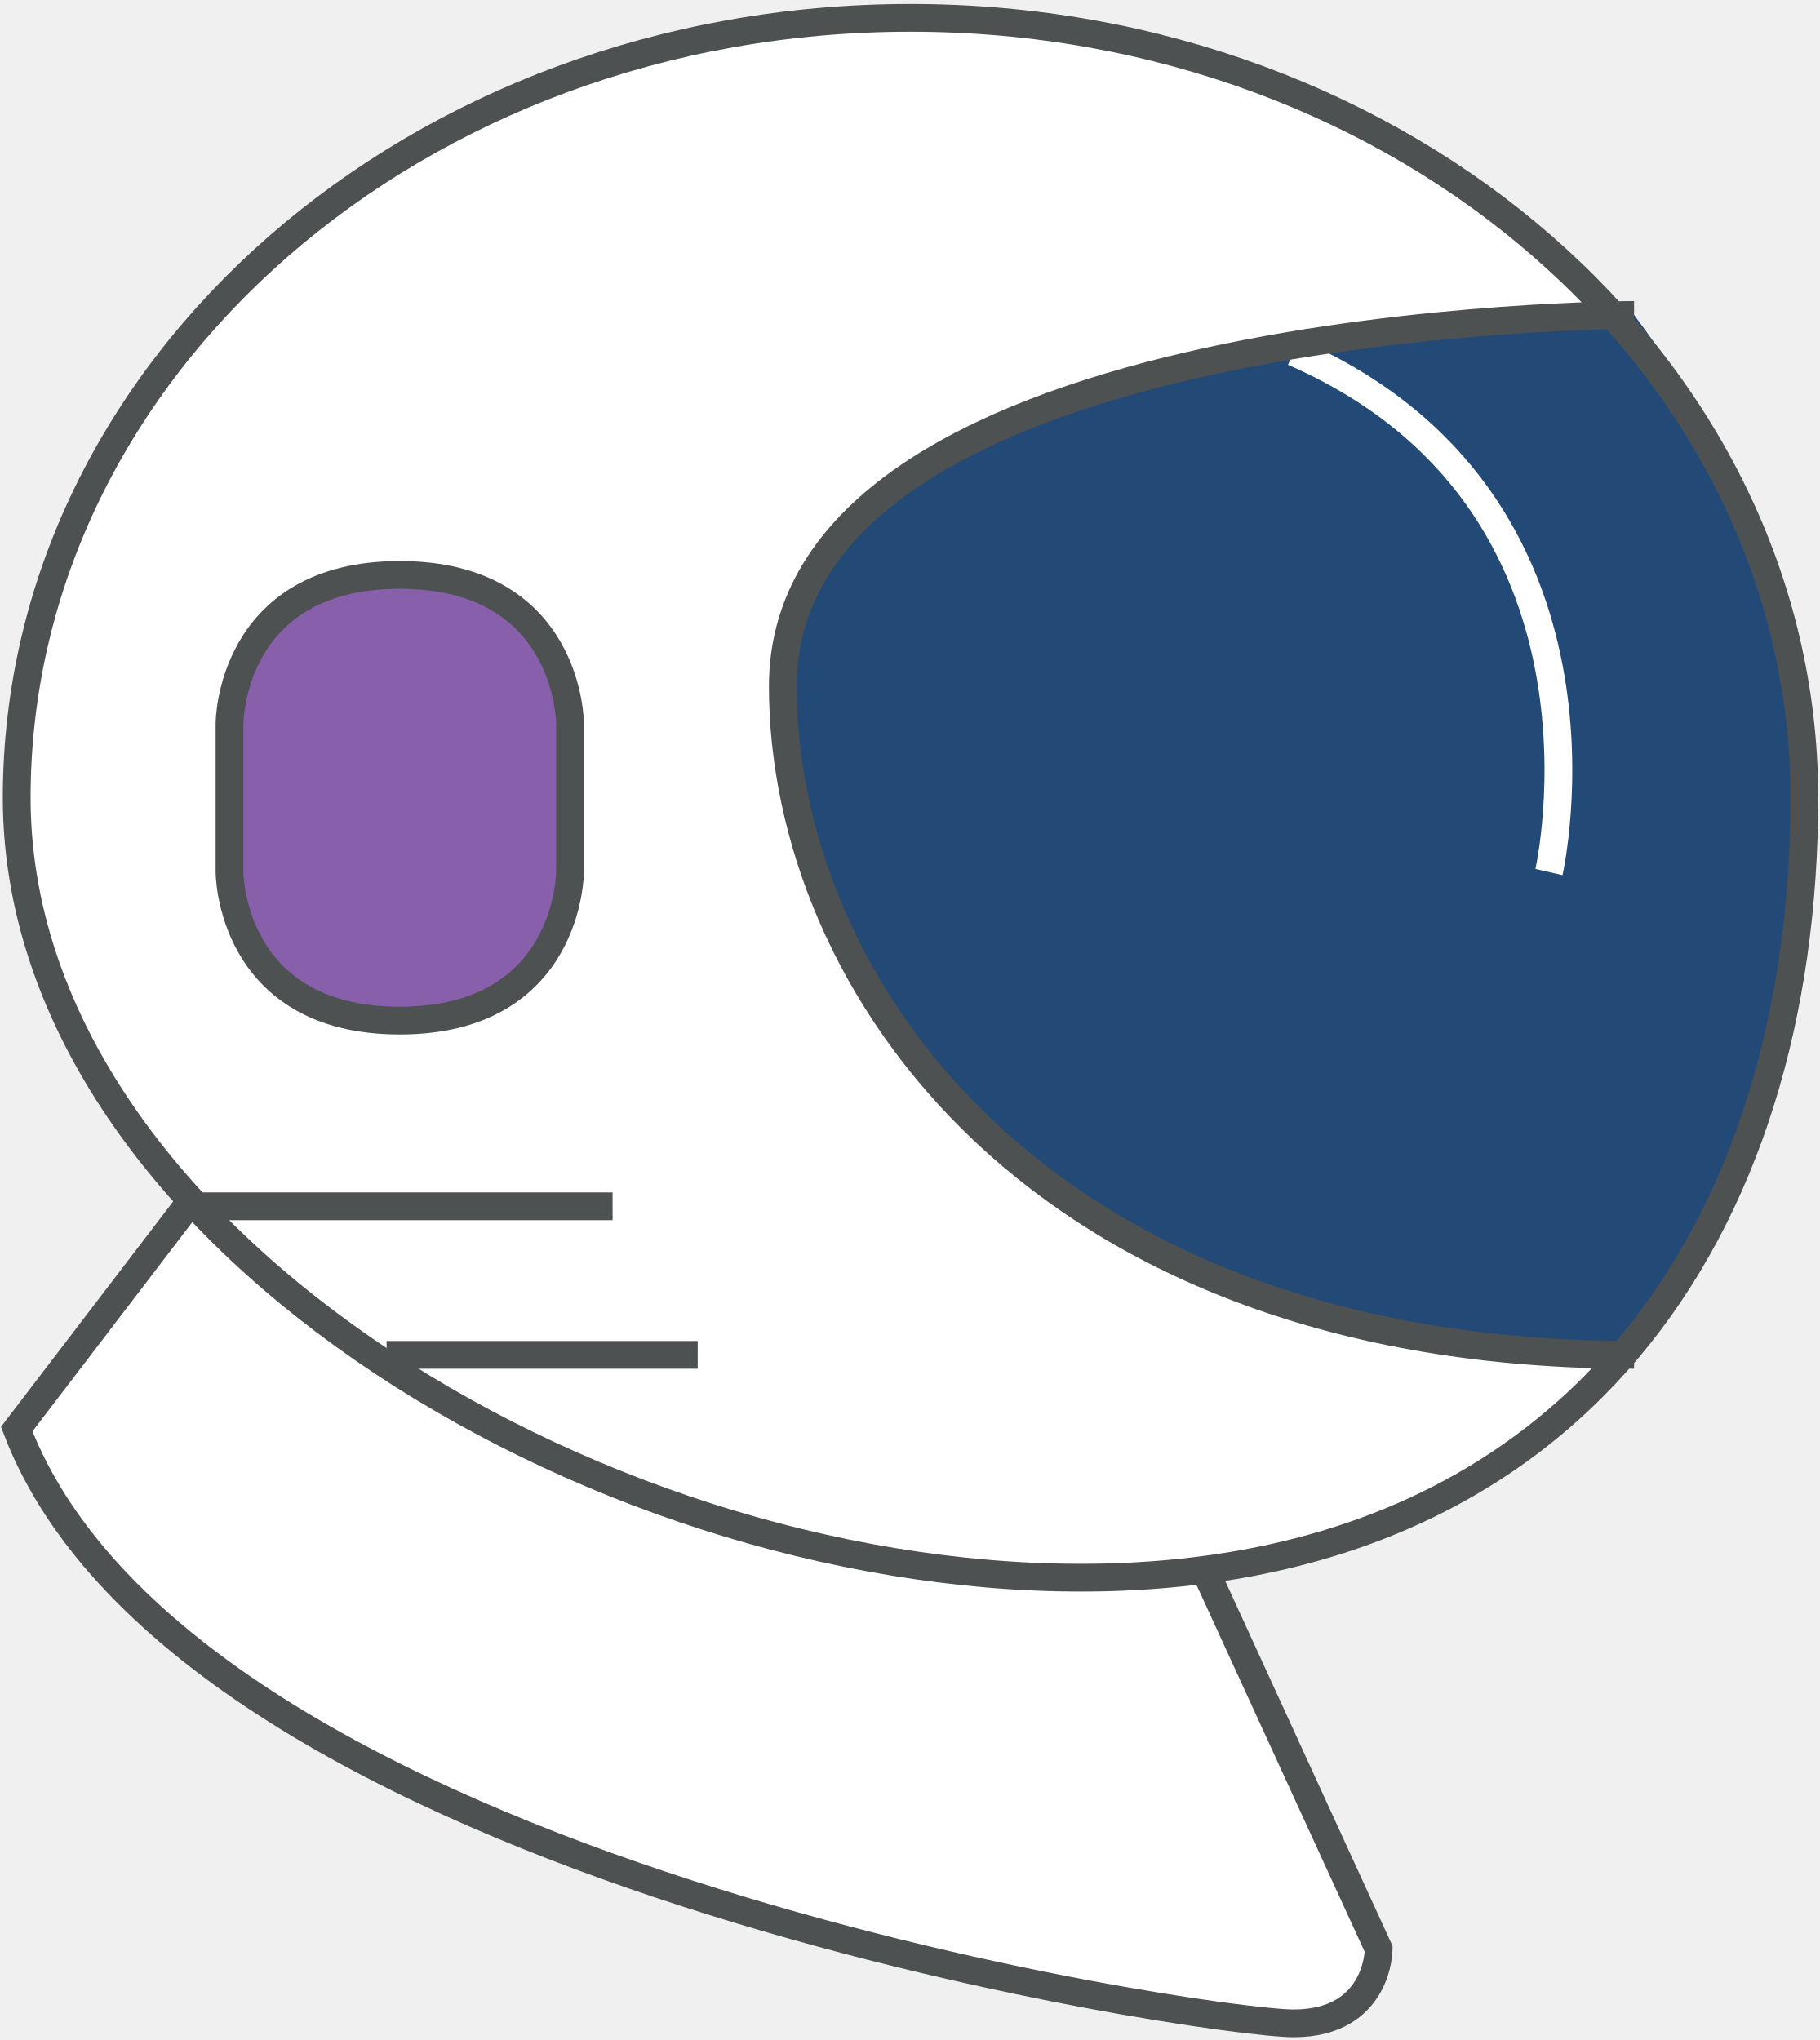
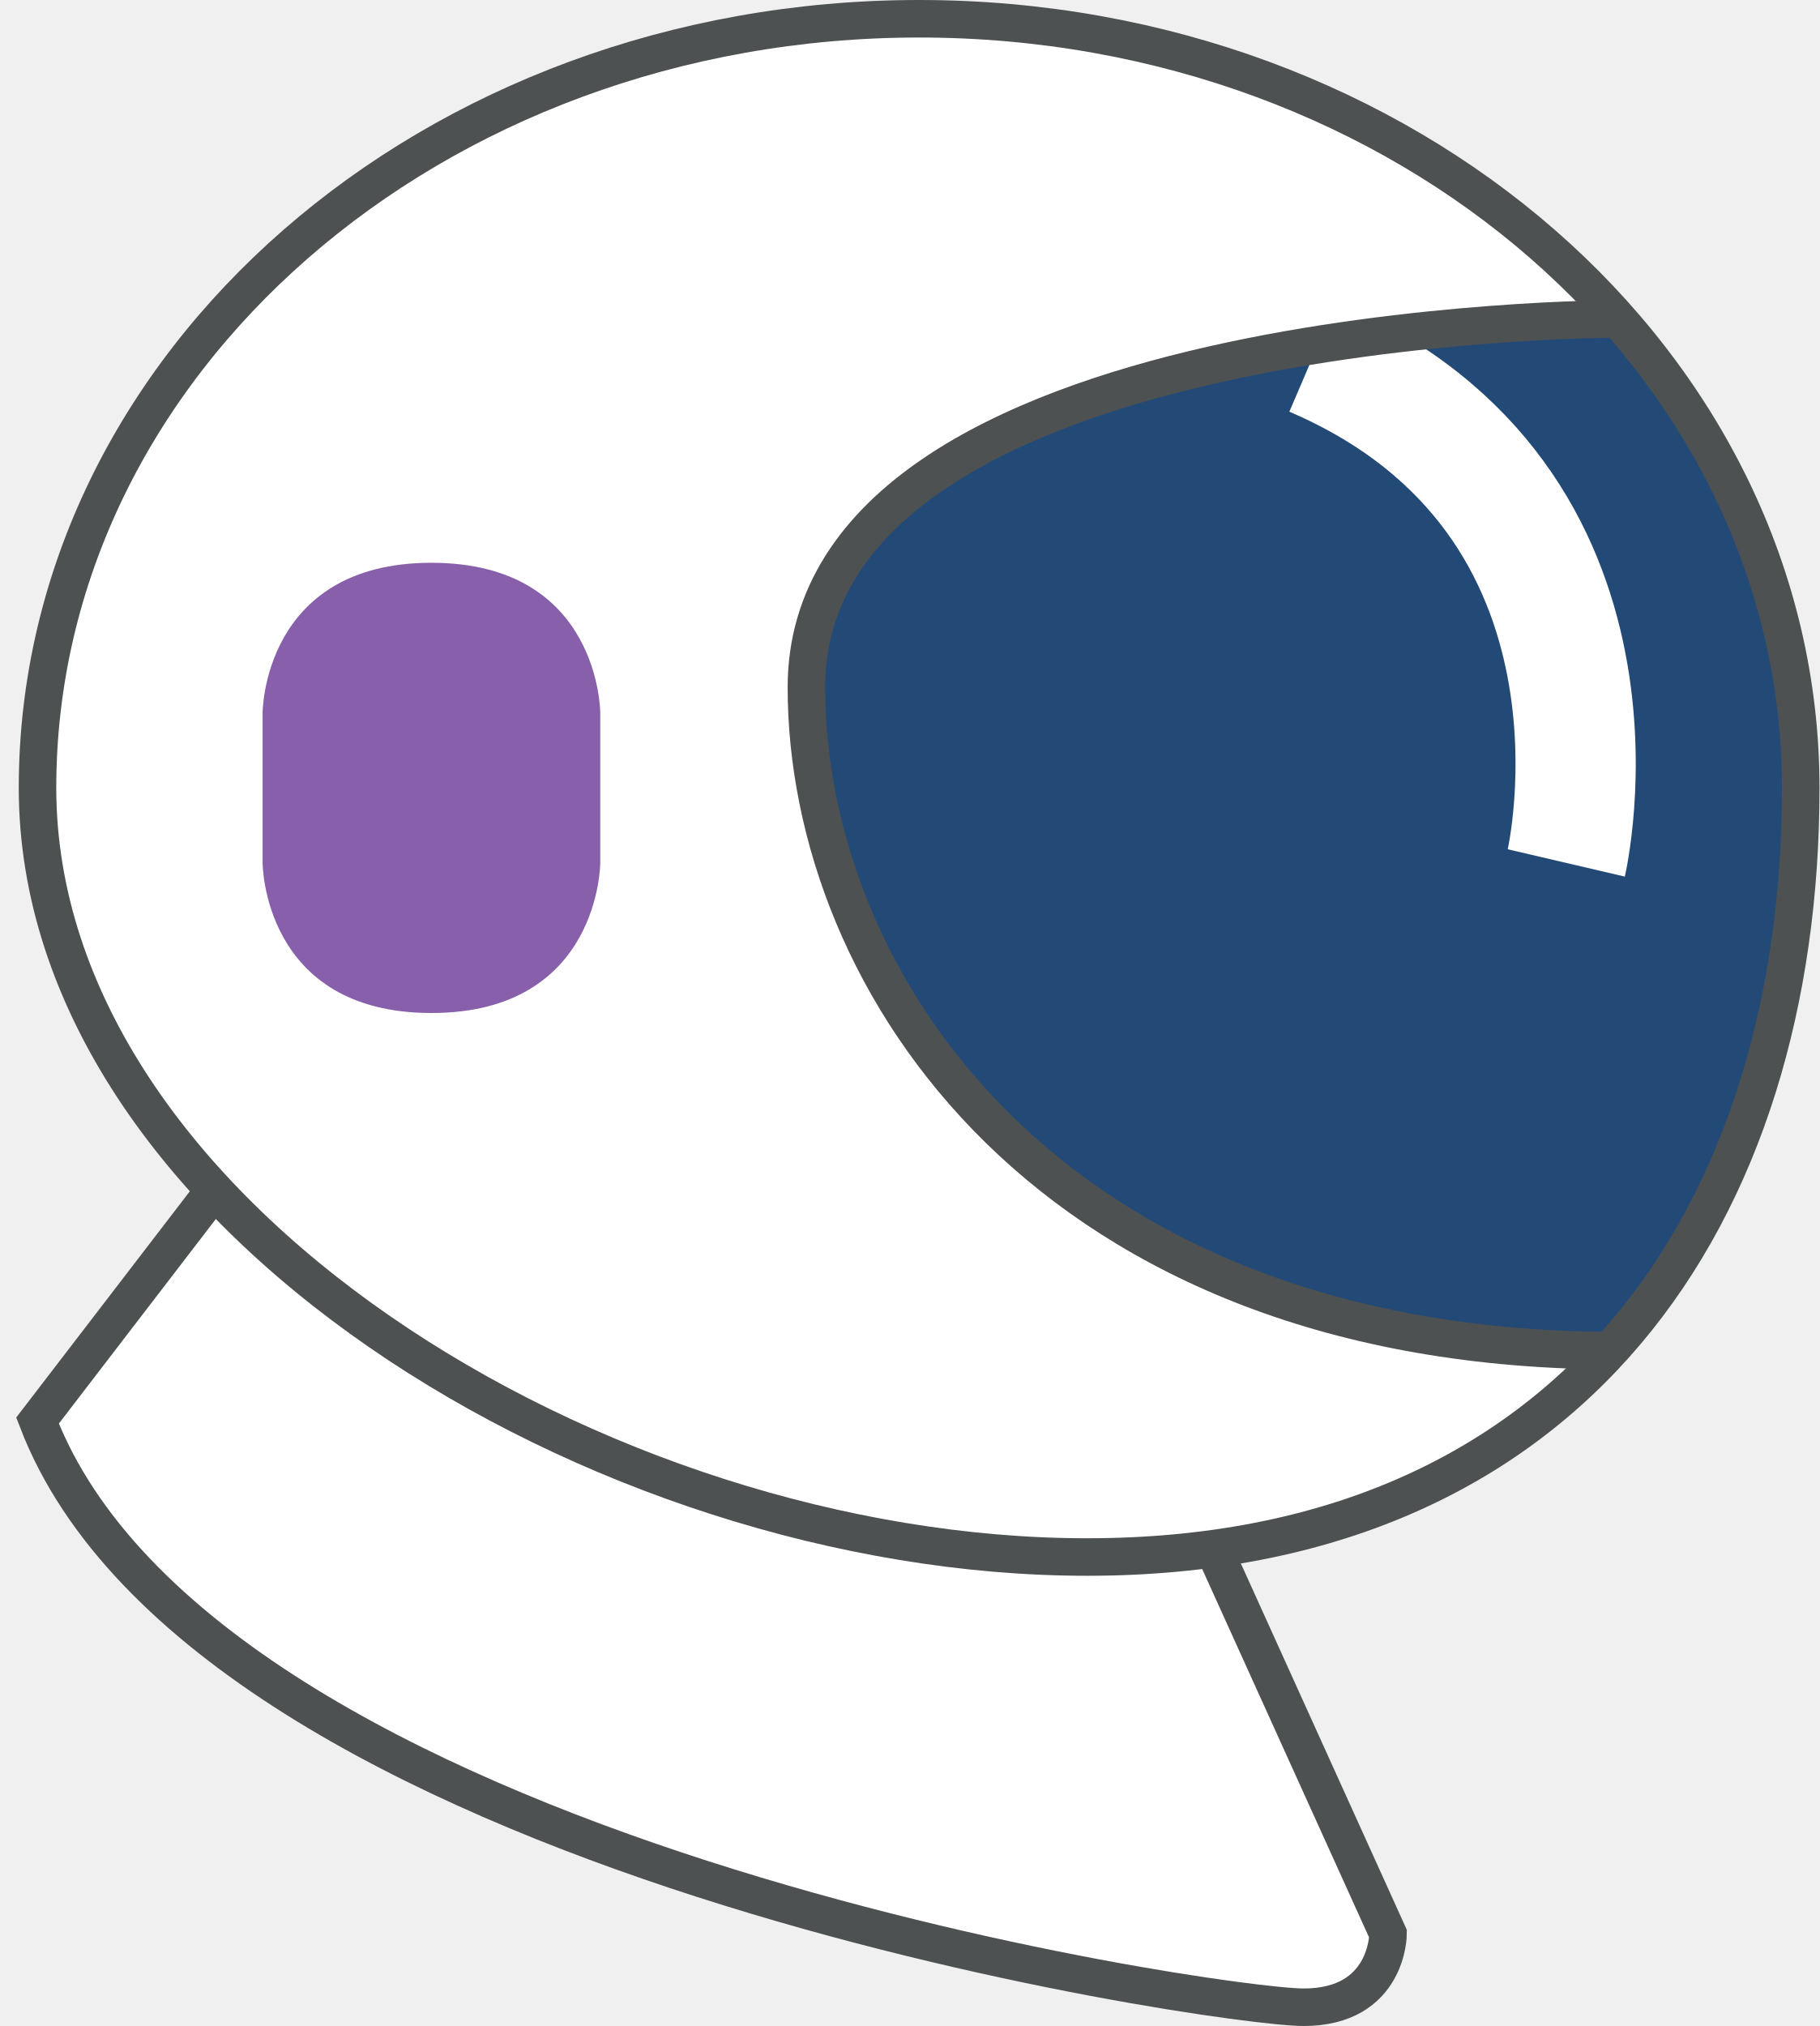
- <svg xmlns="http://www.w3.org/2000/svg" width="420px" height="471px" viewBox="0 0 420 471" version="1.1">
+ <svg xmlns="http://www.w3.org/2000/svg" width="97px" height="108px" viewBox="0 0 97 108" version="1.1">
  <defs />
  <g id="Page-1" stroke="none" stroke-width="1" fill="none" fill-rule="evenodd">
-     <g id="icon-spacegrid" transform="translate(2, 4)">
+     <g id="icon-spacegrid" transform="translate(1, 1)">
      <g id="layer1">
-         <g id="g4285" transform="translate(208.9297, 232) scale(-1, 1) translate(-208.9297, -232) translate(0.929728, 0)">
-           <path d="M2.418,180.188 C2.418,80.738 94.794,0.118 208.746,0.118 C322.698,0.118 415.074,80.738 415.074,180.188 C415.074,279.638 283.397,360.258 169.445,360.258 C55.493,360.258 2.418,279.638 2.418,180.188 L2.418,180.188 Z" id="path4186" fill="#FFFFFF" />
-           <path d="M41.719,68.716 C41.719,68.716 238.221,68.716 238.221,154.464 C238.221,223.062 179.27,308.81 41.719,308.81 C41.719,308.81 -50.382,191.438 41.719,68.716 L41.719,68.716 Z" id="path4188" fill="#234A77" />
-           <path d="M61.369,197.338 C61.369,197.338 41.719,111.59 120.32,77.291" id="path4190" stroke="#FFFFFF" stroke-width="6.41" />
-           <path d="M139.97,360.258 L100.669,446.006 C100.669,446.006 100.669,463.155 120.32,463.155 C139.97,463.155 375.773,428.856 415.074,325.959 L375.773,274.511 C375.773,274.511 280.784,370.617 139.97,360.258 L139.97,360.258 Z" id="path4192" fill="#FFFFFF" />
-           <path d="M2.418,180.188 C2.418,80.738 94.794,0.118 208.746,0.118 C322.698,0.118 415.074,80.738 415.074,180.188 C415.074,279.638 283.397,360.258 169.445,360.258 C55.493,360.258 2.418,279.638 2.418,180.188 L2.418,180.188 Z" id="path4194" stroke="#4D5152" stroke-width="6.41" />
-           <path d="M41.719,68.716 C41.719,68.716 238.221,68.716 238.221,154.464 C238.221,223.062 179.27,308.81 41.719,308.81" id="path4196" stroke="#4D5152" stroke-width="6.41" />
-           <path d="M287.347,163.039 C287.347,163.039 287.347,128.74 326.647,128.74 C365.948,128.74 365.948,163.039 365.948,163.039 L365.948,197.338 C365.948,197.338 365.948,231.637 326.647,231.637 C287.347,231.637 287.347,197.338 287.347,197.338 L287.347,163.039 L287.347,163.039 Z" id="path4198" fill-opacity="0.718" fill="#59218A" />
-           <path d="M287.347,163.039 C287.347,163.039 287.347,128.74 326.647,128.74 C365.948,128.74 365.948,163.039 365.948,163.039 L365.948,197.338 C365.948,197.338 365.948,231.637 326.647,231.637 C287.347,231.637 287.347,197.338 287.347,197.338 L287.347,163.039 L287.347,163.039 Z" id="path4200" stroke="#4D5152" stroke-width="6.41" />
-           <path d="M139.97,360.258 L100.669,446.006 C100.669,446.006 100.669,463.155 120.32,463.155 C139.97,463.155 375.773,428.856 415.074,325.959 L375.773,274.511" id="path4202" stroke="#4D5152" stroke-width="6.41" />
-           <path d="M277.522,274.511 L375.773,274.511" id="line4204" stroke="#4D5152" stroke-width="6.41" />
-           <path d="M257.871,308.81 L329.693,308.81" id="line4206" stroke="#4D5152" stroke-width="6.41" />
+         <g id="g4285" transform="translate(48, 53) scale(-1, 1) translate(-48, -53) ">
+           <path d="M1,41 C1,18.356 22.043,0 48,0 C73.957,0 95,18.356 95,41 C95,63.644 65.005,82 39.048,82 C13.09,82 1,63.644 1,41 L1,41 Z" id="path4186" fill="#FFFFFF" />
+           <path d="M10.203,16 C10.203,16 53.998,16 53.998,35.643 C53.998,51.357 40.86,71 10.203,71 C10.203,71 -10.324,44.113 10.203,16 L10.203,16 Z" id="path4188" fill="#234A77" />
+           <path d="M13.5,45 C13.5,45 9,25.714 27,18" id="path4190" stroke="#FFFFFF" stroke-width="6.41" />
+           <path d="M32,82.545 L23,102.091 C23,102.091 23,106 27.5,106 C32,106 86,98.182 95,74.727 L86,63 C86,63 64.247,84.907 32,82.545 L32,82.545 Z" id="path4192" fill="#FFFFFF" />
+           <path d="M1,41 C1,18.356 22.043,0 48,0 C73.957,0 95,18.356 95,41 C95,63.644 65.005,82 39.048,82 C13.09,82 1,63.644 1,41 L1,41 Z" id="path4194" stroke="#4D5152" stroke-width="2" />
+           <path d="M10.776,16 C10.776,16 54.009,16 54.009,35.643 C54.009,51.357 41.039,71 10.776,71" id="path4196" stroke="#4D5152" stroke-width="2" />
+           <path d="M65,37 C65,37 65,29 74,29 C83,29 83,37 83,37 L83,45 C83,45 83,53 74,53 C65,53 65,45 65,45 L65,37 L65,37 Z" id="path4198" fill-opacity="0.718" fill="#59218A" />
+           <path d="M32.211,81.758 L23,102.091 C23,102.091 23,106 27.5,106 C32,106 86,98.182 95,74.727 L86,63" id="path4202" stroke="#4D5152" stroke-width="2" />
+           <path id="line4204" stroke="#4D5152" stroke-width="6.41" />
+           <path id="line4206" stroke="#4D5152" stroke-width="6.41" />
        </g>
      </g>
    </g>
  </g>
</svg>
